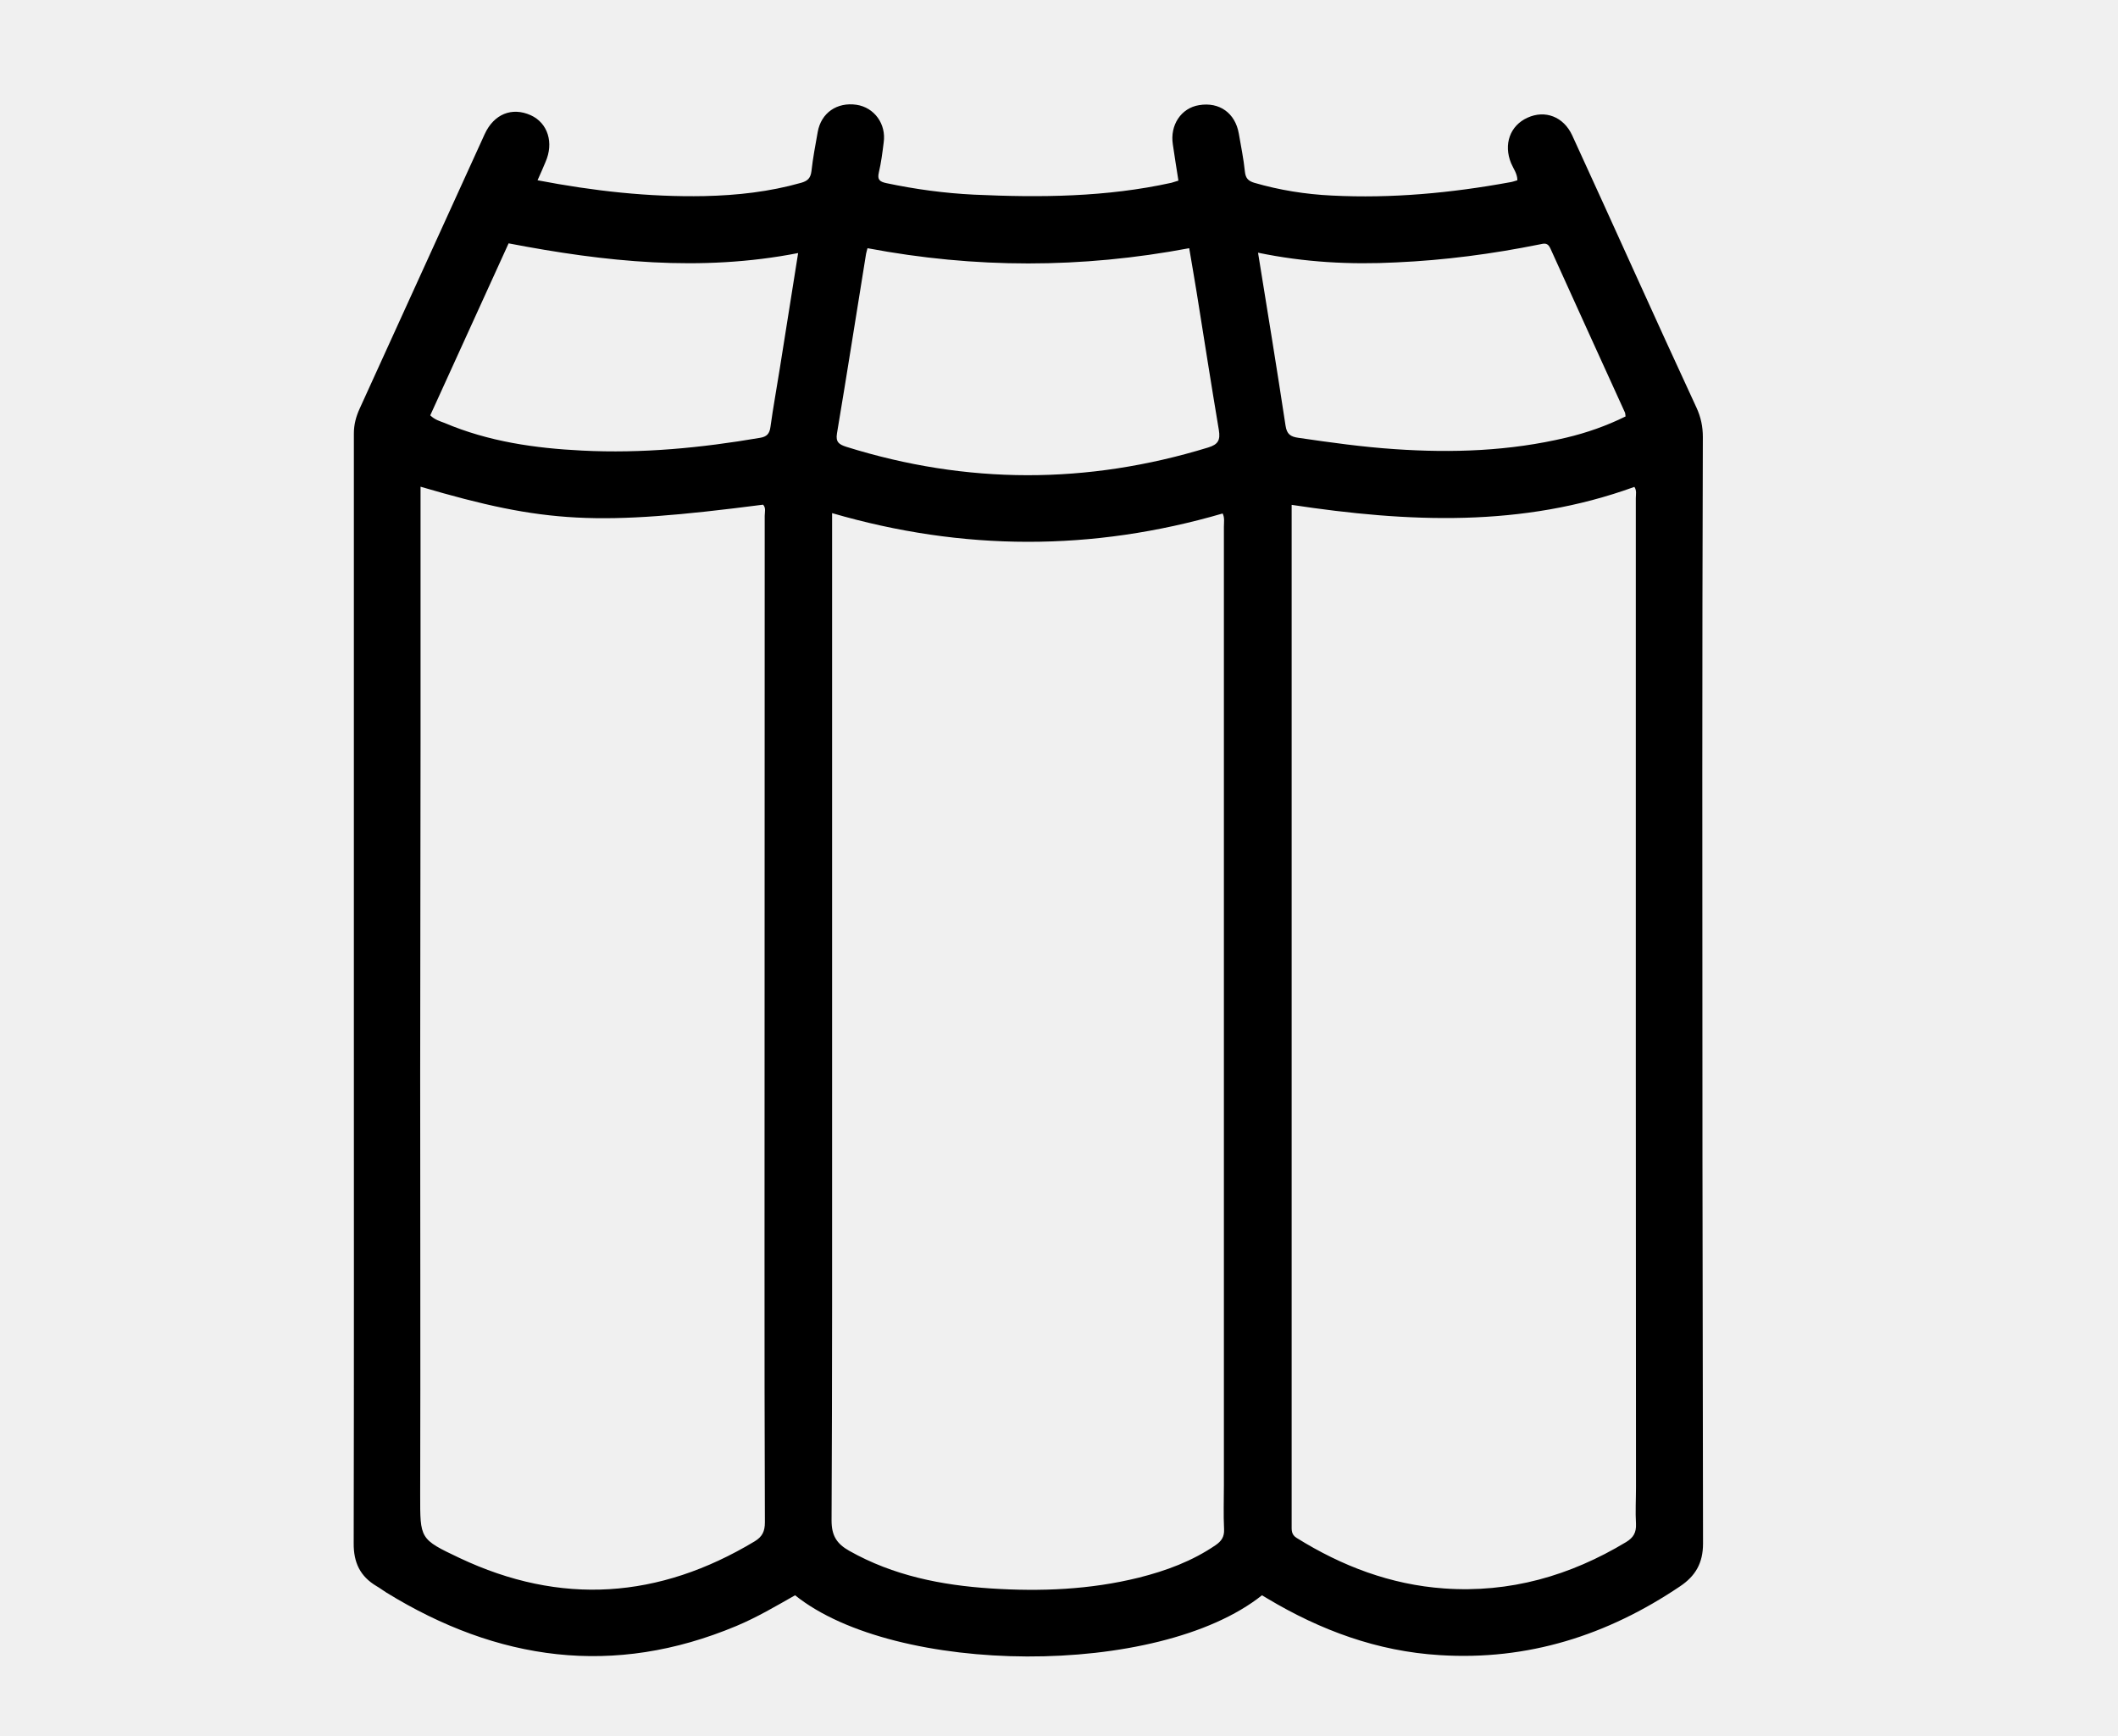
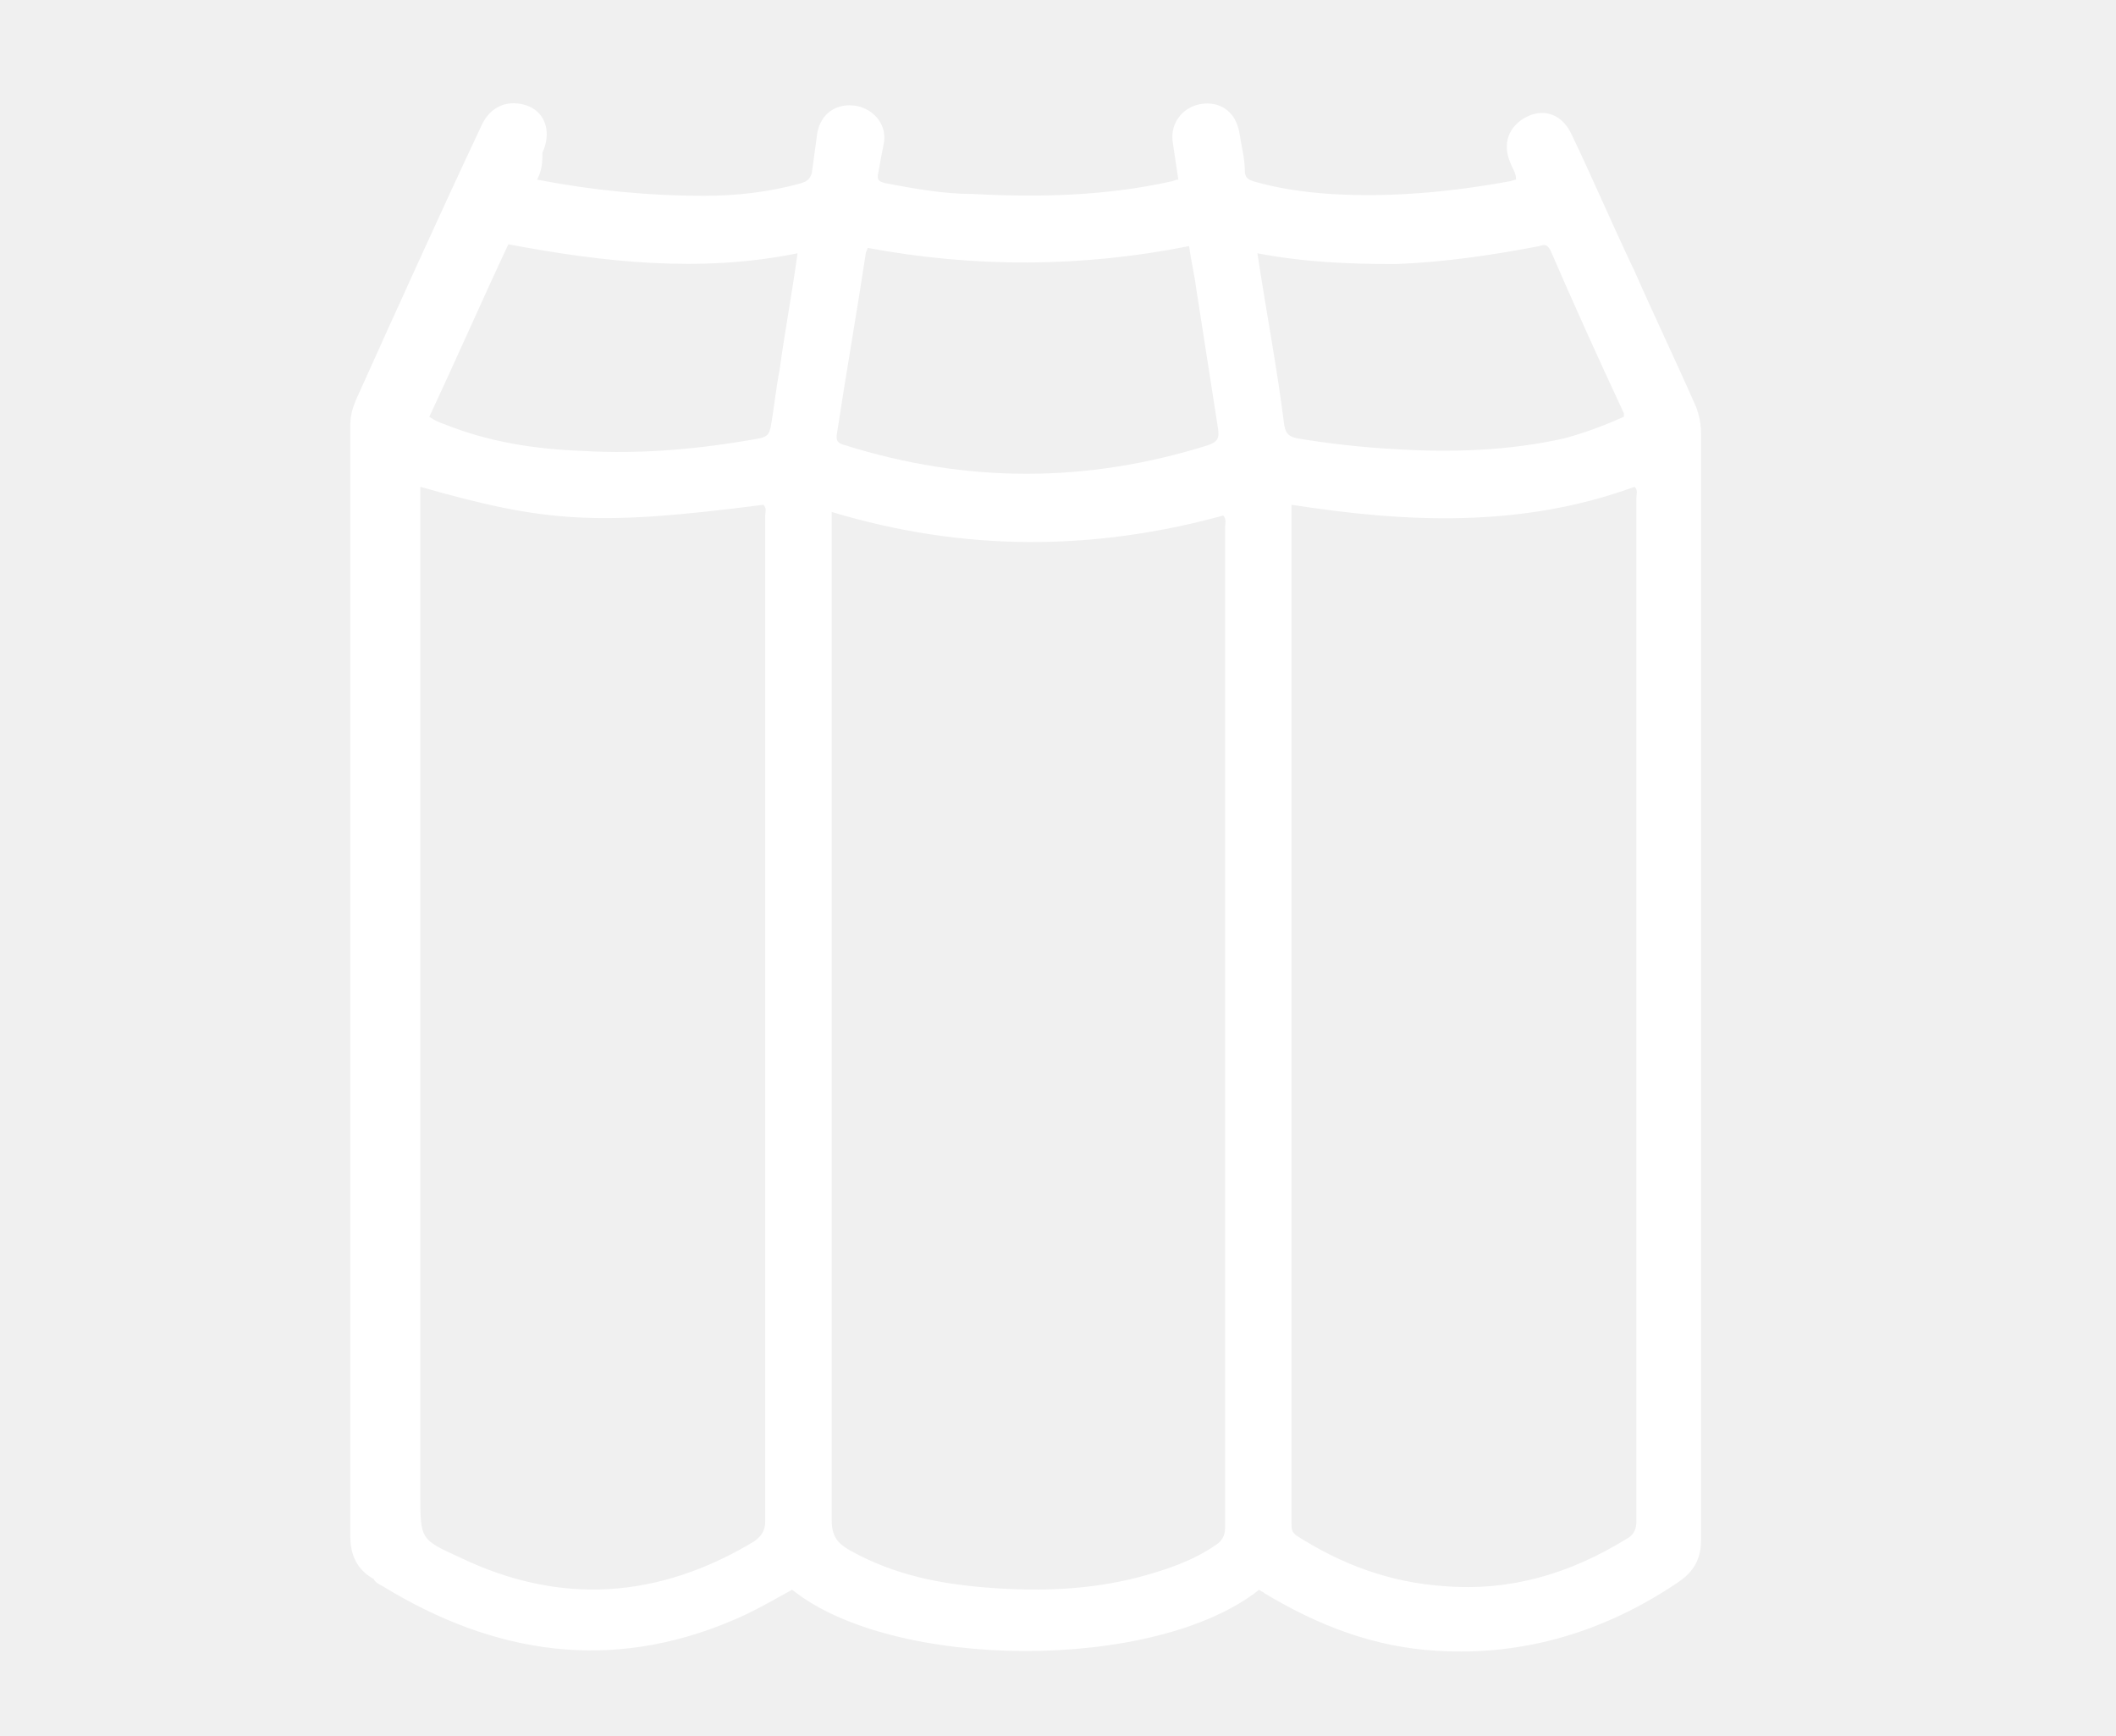
- <svg xmlns="http://www.w3.org/2000/svg" version="1.1" id="Calque_1" x="0px" y="0px" viewBox="0 0 117.85 96.56" style="enable-background:new 0 0 117.85 96.56;" xml:space="preserve">
-   <path d="M29.91,10.03c3.13,0.6,6.18,0.94,9.28,0.88c1.83-0.04,3.63-0.24,5.39-0.74c0.35-0.1,0.52-0.25,0.57-0.64  c0.08-0.73,0.22-1.46,0.35-2.19c0.19-1.06,1.07-1.67,2.16-1.51c0.99,0.15,1.66,1.07,1.51,2.1C49.1,8.49,49.03,9.05,48.9,9.6  c-0.09,0.39,0.04,0.51,0.42,0.59c1.61,0.34,3.23,0.56,4.87,0.64c3.69,0.17,7.36,0.14,10.99-0.66c0.11-0.03,0.23-0.07,0.39-0.12  c-0.11-0.68-0.21-1.34-0.31-2.01c-0.17-1.08,0.46-2.03,1.46-2.19c1.13-0.19,2.01,0.44,2.21,1.58c0.12,0.71,0.27,1.42,0.34,2.13  c0.04,0.36,0.19,0.51,0.52,0.61c1.41,0.41,2.85,0.64,4.31,0.71c3.34,0.17,6.64-0.14,9.92-0.74c0.14-0.02,0.27-0.07,0.41-0.11  c0-0.37-0.22-0.64-0.35-0.95c-0.43-1.05-0.06-2.09,0.91-2.53C85.97,6.1,87,6.49,87.48,7.53c1.17,2.54,2.32,5.09,3.48,7.64  c1.14,2.51,2.28,5.02,3.44,7.52c0.24,0.52,0.35,1.05,0.35,1.62c-0.02,6.25-0.03,12.49-0.03,18.74c0,14.28,0.01,28.55,0.04,42.83  c0,1.09-0.42,1.81-1.29,2.39c-4.04,2.72-8.46,4.13-13.36,3.82c-3.47-0.21-6.63-1.38-9.59-3.15c-0.1-0.06-0.2-0.12-0.3-0.18  c-5.79,4.61-20.41,4.47-25.98,0c-1.06,0.6-2.12,1.23-3.27,1.71c-6.83,2.86-13.29,1.94-19.47-1.86c-0.19-0.12-0.36-0.25-0.55-0.36  c-0.91-0.54-1.28-1.31-1.27-2.39c0.02-9.69,0.01-19.38,0.01-29.08c0-10.89,0-21.78,0-32.66c0-0.5,0.12-0.94,0.32-1.38  c2.32-5.09,4.64-10.18,6.96-15.28c0.51-1.11,1.51-1.52,2.56-1.05c0.95,0.43,1.3,1.53,0.82,2.61C30.22,9.34,30.08,9.65,29.91,10.03z   M46.3,28.55c0,0.26,0,0.48,0,0.69c0,3.06,0,6.12,0,9.18c0,7.47,0,14.93,0,22.4c0,7.93,0.01,15.86-0.03,23.78  c0,0.86,0.3,1.3,0.99,1.69c2.45,1.38,5.12,1.91,7.87,2.09c2.77,0.18,5.53,0.07,8.23-0.6c1.52-0.38,2.98-0.92,4.28-1.81  c0.32-0.22,0.49-0.46,0.47-0.88c-0.04-0.82-0.01-1.64-0.01-2.45c0-7.91,0-15.81,0-23.72c0-9.87,0-19.74,0-29.61  c0-0.24,0.05-0.51-0.07-0.74C60.79,30.68,53.58,30.67,46.3,28.55z M23.4,27.08c0,0.26,0,0.48,0,0.7c0,4.52,0,9.05,0,13.57  c0,6.15-0.02,12.3-0.02,18.44c0,7.79,0.02,15.58,0,23.37c0,2.46-0.04,2.47,2.18,3.52c5.64,2.67,11.11,2.28,16.43-0.92  c0.43-0.26,0.57-0.56,0.57-1.06c-0.02-4.97-0.02-9.93-0.02-14.9c0-13.7,0.01-27.4,0.01-41.1c0-0.21,0.08-0.44-0.09-0.62  C33.22,29.27,30.38,29.13,23.4,27.08z M71.87,28.09c0,0.22,0,0.38,0,0.53c0,15.64,0,31.28,0,46.92c0,3.1,0,6.21,0,9.31  c0,0.27-0.03,0.53,0.28,0.72c2.52,1.57,5.23,2.6,8.2,2.81c3.65,0.26,7.01-0.7,10.13-2.58c0.41-0.25,0.57-0.53,0.55-1.01  c-0.04-0.68,0-1.36,0-2.04c0-7.85-0.01-15.7-0.01-23.55c0-10.49,0-20.98,0-31.48c0-0.2,0.06-0.43-0.08-0.63  C84.7,29.36,78.35,29.07,71.87,28.09z M48.27,13.81c-0.03,0.12-0.06,0.21-0.08,0.31c-0.54,3.33-1.06,6.67-1.62,10  c-0.08,0.48,0.12,0.61,0.52,0.74c6.71,2.1,13.41,2.1,20.13,0.04c0.56-0.17,0.69-0.41,0.6-0.97c-0.43-2.56-0.83-5.13-1.24-7.69  c-0.13-0.82-0.28-1.64-0.41-2.43C60.17,14.94,54.25,14.94,48.27,13.81z M44.41,14.08c-5.43,1.06-10.75,0.49-16.11-0.54  c-1.46,3.2-2.91,6.39-4.36,9.57c0.26,0.25,0.53,0.32,0.79,0.42c2.45,1.04,5.03,1.41,7.66,1.54c3.33,0.17,6.63-0.15,9.9-0.71  c0.37-0.06,0.53-0.22,0.58-0.61c0.15-1.09,0.35-2.17,0.52-3.25C43.73,18.38,44.06,16.28,44.41,14.08z M70,14.06  c0.53,3.28,1.05,6.45,1.53,9.62c0.07,0.48,0.28,0.62,0.72,0.68c1.78,0.26,3.56,0.51,5.36,0.63c3.21,0.22,6.39,0.11,9.54-0.64  c1.14-0.27,2.25-0.66,3.3-1.18c-0.02-0.11-0.01-0.18-0.04-0.23c-1.38-3.04-2.77-6.07-4.14-9.11c-0.15-0.34-0.34-0.29-0.61-0.23  c-2.63,0.53-5.28,0.88-7.97,1C75.14,14.73,72.6,14.6,70,14.06z" />
+ <svg xmlns="http://www.w3.org/2000/svg" version="1.1" id="Calque_1" x="0px" y="0px" viewBox="0 0 117.8 96.6" style="enable-background:new 0 0 117.8 96.6;" xml:space="preserve">
+   <style type="text/css">
+ 	.st0{fill:#FFFFFF;}
+ </style>
+   <path class="st0" d="M29.9,10c3.1,0.6,6.2,0.9,9.3,0.9c1.8,0,3.6-0.2,5.4-0.7c0.3-0.1,0.5-0.2,0.6-0.6c0.1-0.7,0.2-1.5,0.3-2.2  c0.2-1.1,1.1-1.7,2.2-1.5c1,0.2,1.7,1.1,1.5,2.1C49.1,8.5,49,9,48.9,9.6c-0.1,0.4,0,0.5,0.4,0.6c1.6,0.3,3.2,0.6,4.9,0.6  c3.7,0.2,7.4,0.1,11-0.7c0.1,0,0.2-0.1,0.4-0.1c-0.1-0.7-0.2-1.3-0.3-2c-0.2-1.1,0.5-2,1.5-2.2c1.1-0.2,2,0.4,2.2,1.6  c0.1,0.7,0.3,1.4,0.3,2.1c0,0.4,0.2,0.5,0.5,0.6c1.4,0.4,2.8,0.6,4.3,0.7c3.3,0.2,6.6-0.1,9.9-0.7c0.1,0,0.3-0.1,0.4-0.1  c0-0.4-0.2-0.6-0.3-0.9C83.6,8,84,7,85,6.5c1-0.5,2-0.1,2.5,1c1.2,2.5,2.3,5.1,3.5,7.6c1.1,2.5,2.3,5,3.4,7.5c0.2,0.5,0.3,1,0.3,1.6  c0,6.2,0,12.5,0,18.7c0,14.3,0,28.6,0,42.8c0,1.1-0.4,1.8-1.3,2.4c-4,2.7-8.5,4.1-13.4,3.8c-3.5-0.2-6.6-1.4-9.6-3.2  c-0.1-0.1-0.2-0.1-0.3-0.2c-5.8,4.6-20.4,4.5-26,0c-1.1,0.6-2.1,1.2-3.3,1.7c-6.8,2.9-13.3,1.9-19.5-1.9c-0.2-0.1-0.4-0.2-0.5-0.4  c-0.9-0.5-1.3-1.3-1.3-2.4c0-9.7,0-19.4,0-29.1c0-10.9,0-21.8,0-32.7c0-0.5,0.1-0.9,0.3-1.4c2.3-5.1,4.6-10.2,7-15.3  c0.5-1.1,1.5-1.5,2.6-1.1c1,0.4,1.3,1.5,0.8,2.6C30.2,9.3,30.1,9.6,29.9,10z M46.3,28.5c0,0.3,0,0.5,0,0.7c0,3.1,0,6.1,0,9.2  c0,7.5,0,14.9,0,22.4c0,7.9,0,15.9,0,23.8c0,0.9,0.3,1.3,1,1.7c2.5,1.4,5.1,1.9,7.9,2.1c2.8,0.2,5.5,0.1,8.2-0.6  c1.5-0.4,3-0.9,4.3-1.8c0.3-0.2,0.5-0.5,0.5-0.9c0-0.8,0-1.6,0-2.4c0-7.9,0-15.8,0-23.7c0-9.9,0-19.7,0-29.6c0-0.2,0.1-0.5-0.1-0.7  C60.8,30.7,53.6,30.7,46.3,28.5z M23.4,27.1c0,0.3,0,0.5,0,0.7c0,4.5,0,9.1,0,13.6c0,6.2,0,12.3,0,18.4c0,7.8,0,15.6,0,23.4  c0,2.5,0,2.5,2.2,3.5c5.6,2.7,11.1,2.3,16.4-0.9c0.4-0.3,0.6-0.6,0.6-1.1c0-5,0-9.9,0-14.9c0-13.7,0-27.4,0-41.1  c0-0.2,0.1-0.4-0.1-0.6C33.2,29.3,30.4,29.1,23.4,27.1z M71.9,28.1c0,0.2,0,0.4,0,0.5c0,15.6,0,31.3,0,46.9c0,3.1,0,6.2,0,9.3  c0,0.3,0,0.5,0.3,0.7c2.5,1.6,5.2,2.6,8.2,2.8c3.7,0.3,7-0.7,10.1-2.6c0.4-0.2,0.6-0.5,0.6-1c0-0.7,0-1.4,0-2c0-7.8,0-15.7,0-23.5  c0-10.5,0-21,0-31.5c0-0.2,0.1-0.4-0.1-0.6C84.7,29.4,78.3,29.1,71.9,28.1z M48.3,13.8c0,0.1-0.1,0.2-0.1,0.3  c-0.5,3.3-1.1,6.7-1.6,10c-0.1,0.5,0.1,0.6,0.5,0.7c6.7,2.1,13.4,2.1,20.1,0c0.6-0.2,0.7-0.4,0.6-1c-0.4-2.6-0.8-5.1-1.2-7.7  c-0.1-0.8-0.3-1.6-0.4-2.4C60.2,14.9,54.2,14.9,48.3,13.8z M44.4,14.1c-5.4,1.1-10.8,0.5-16.1-0.5c-1.5,3.2-2.9,6.4-4.4,9.6  c0.3,0.2,0.5,0.3,0.8,0.4c2.5,1,5,1.4,7.7,1.5c3.3,0.2,6.6-0.1,9.9-0.7c0.4-0.1,0.5-0.2,0.6-0.6c0.2-1.1,0.3-2.2,0.5-3.2  C43.7,18.4,44.1,16.3,44.4,14.1z M70,14.1c0.5,3.3,1.1,6.4,1.5,9.6c0.1,0.5,0.3,0.6,0.7,0.7c1.8,0.3,3.6,0.5,5.4,0.6  c3.2,0.2,6.4,0.1,9.5-0.6c1.1-0.3,2.2-0.7,3.3-1.2c0-0.1,0-0.2,0-0.2c-1.4-3-2.8-6.1-4.1-9.1c-0.2-0.3-0.3-0.3-0.6-0.2  c-2.6,0.5-5.3,0.9-8,1C75.1,14.7,72.6,14.6,70,14.1z" />
</svg>
